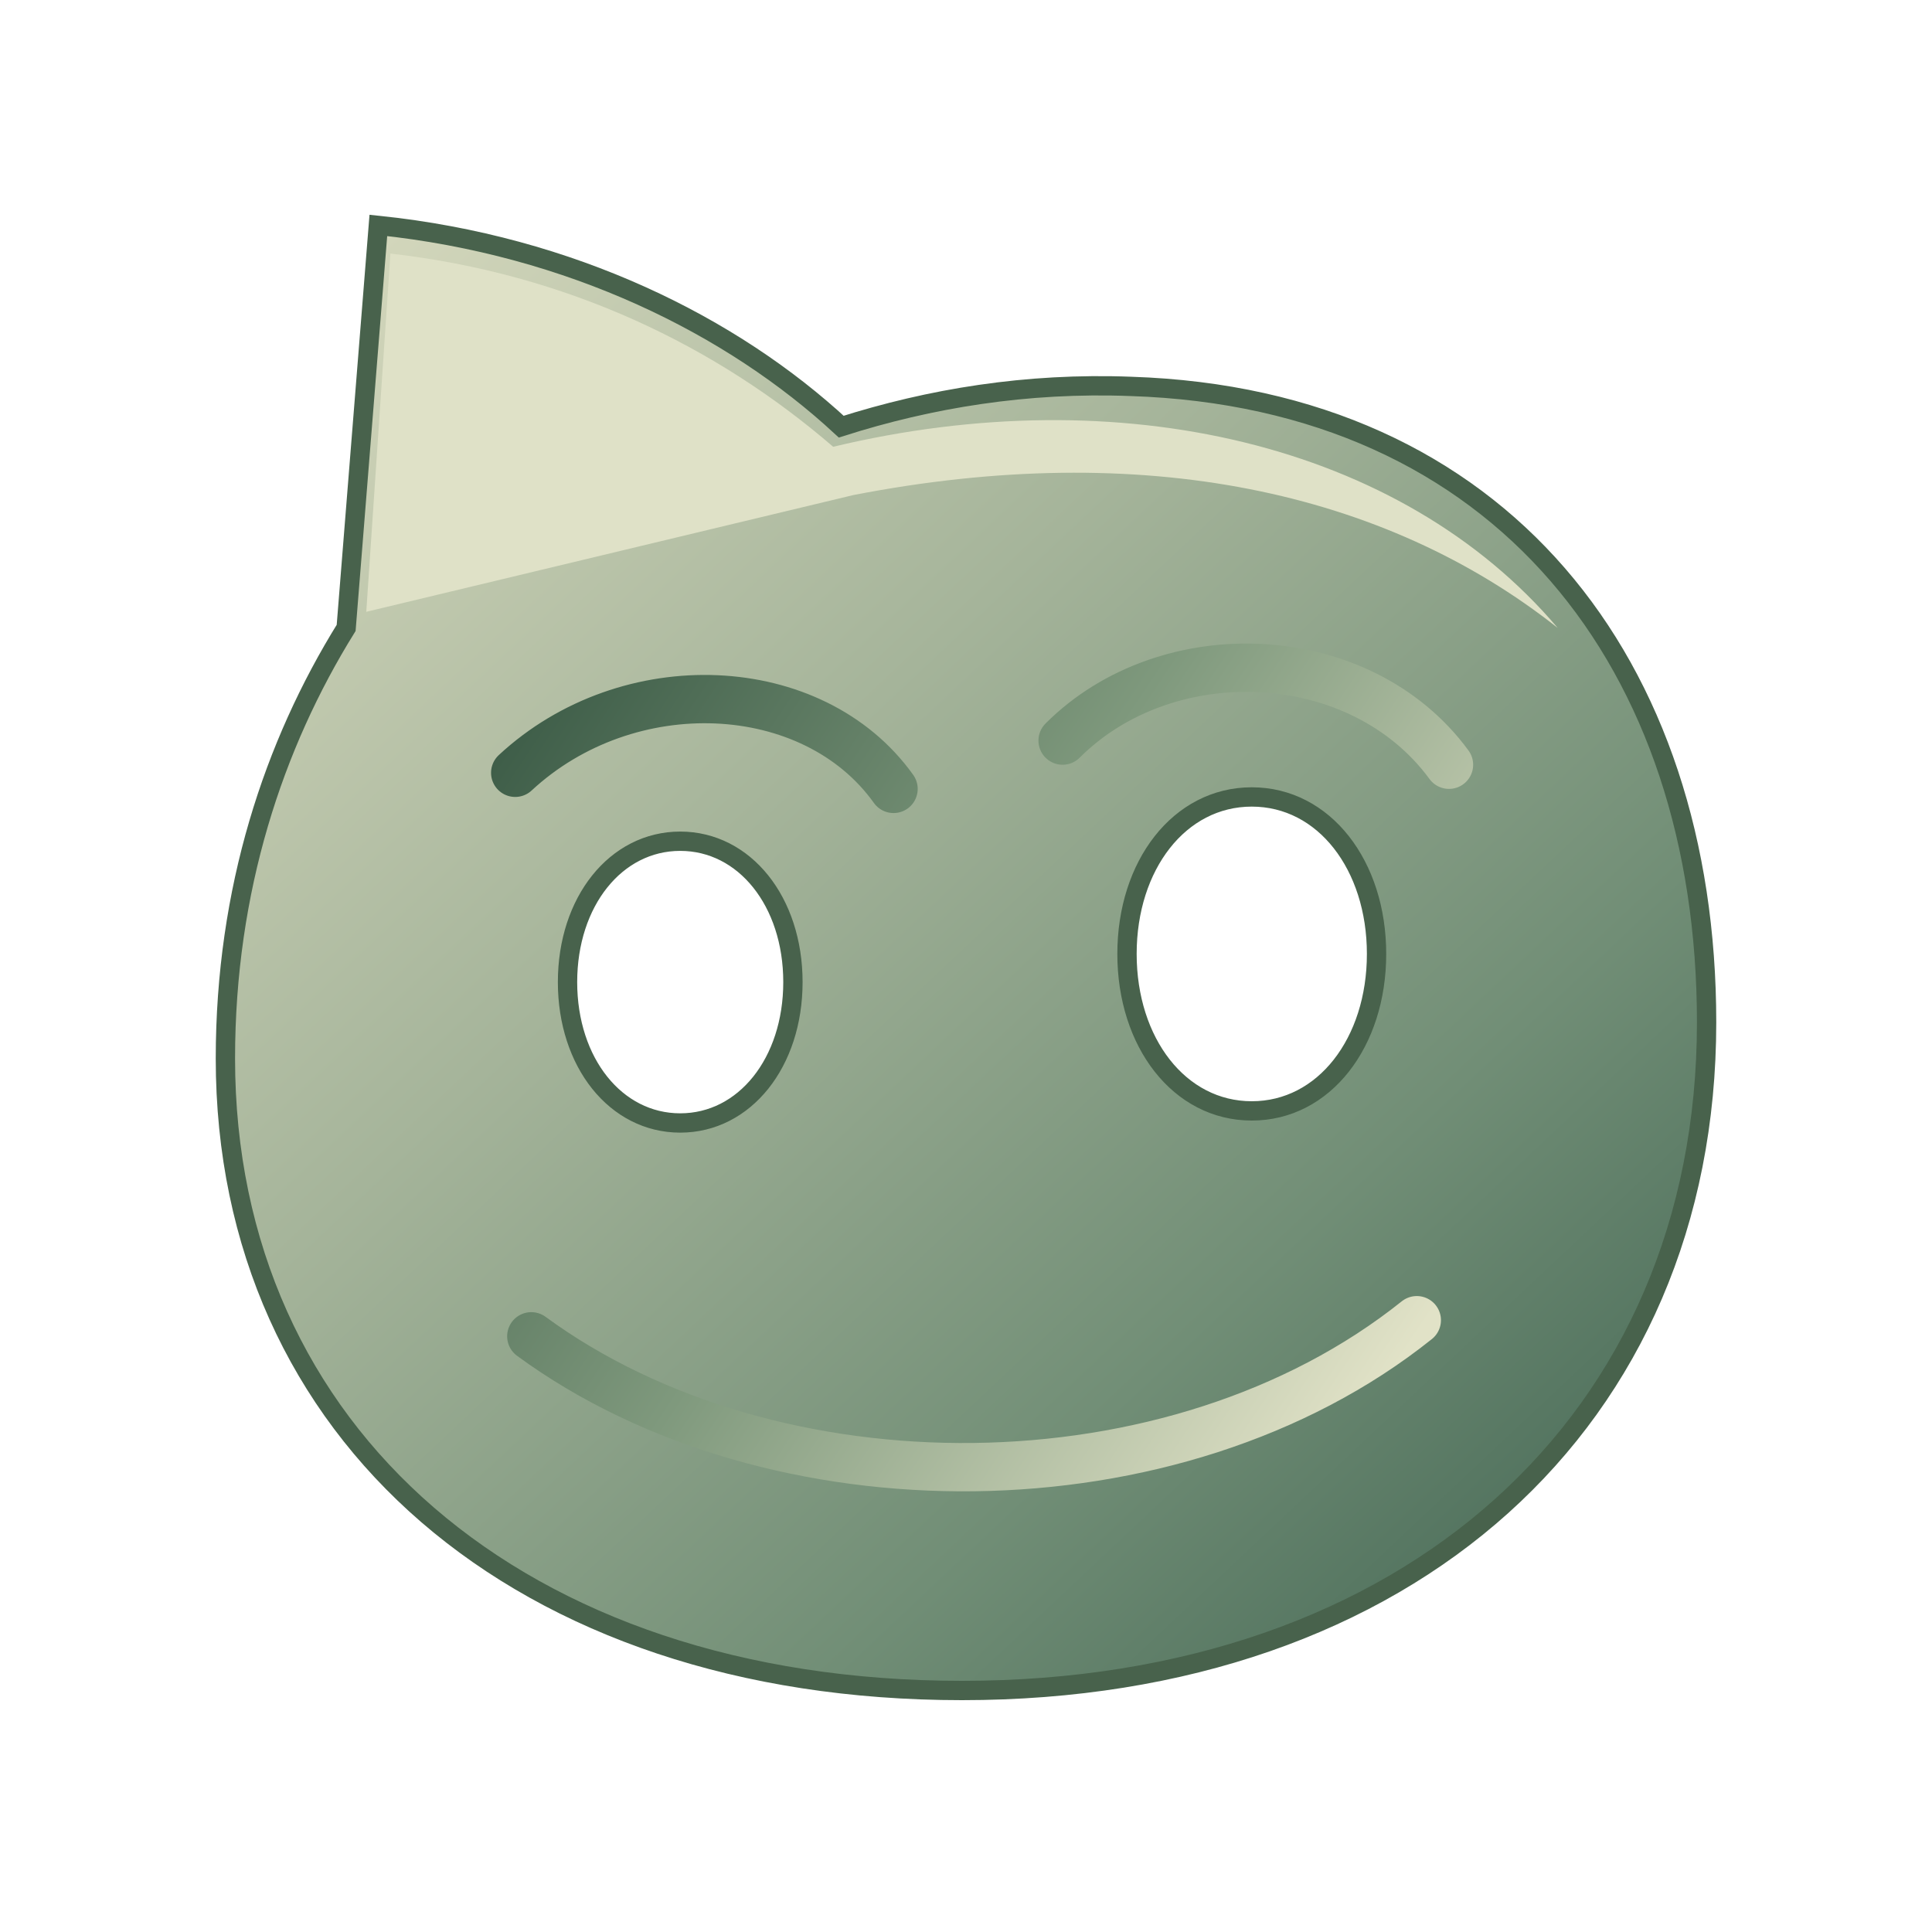
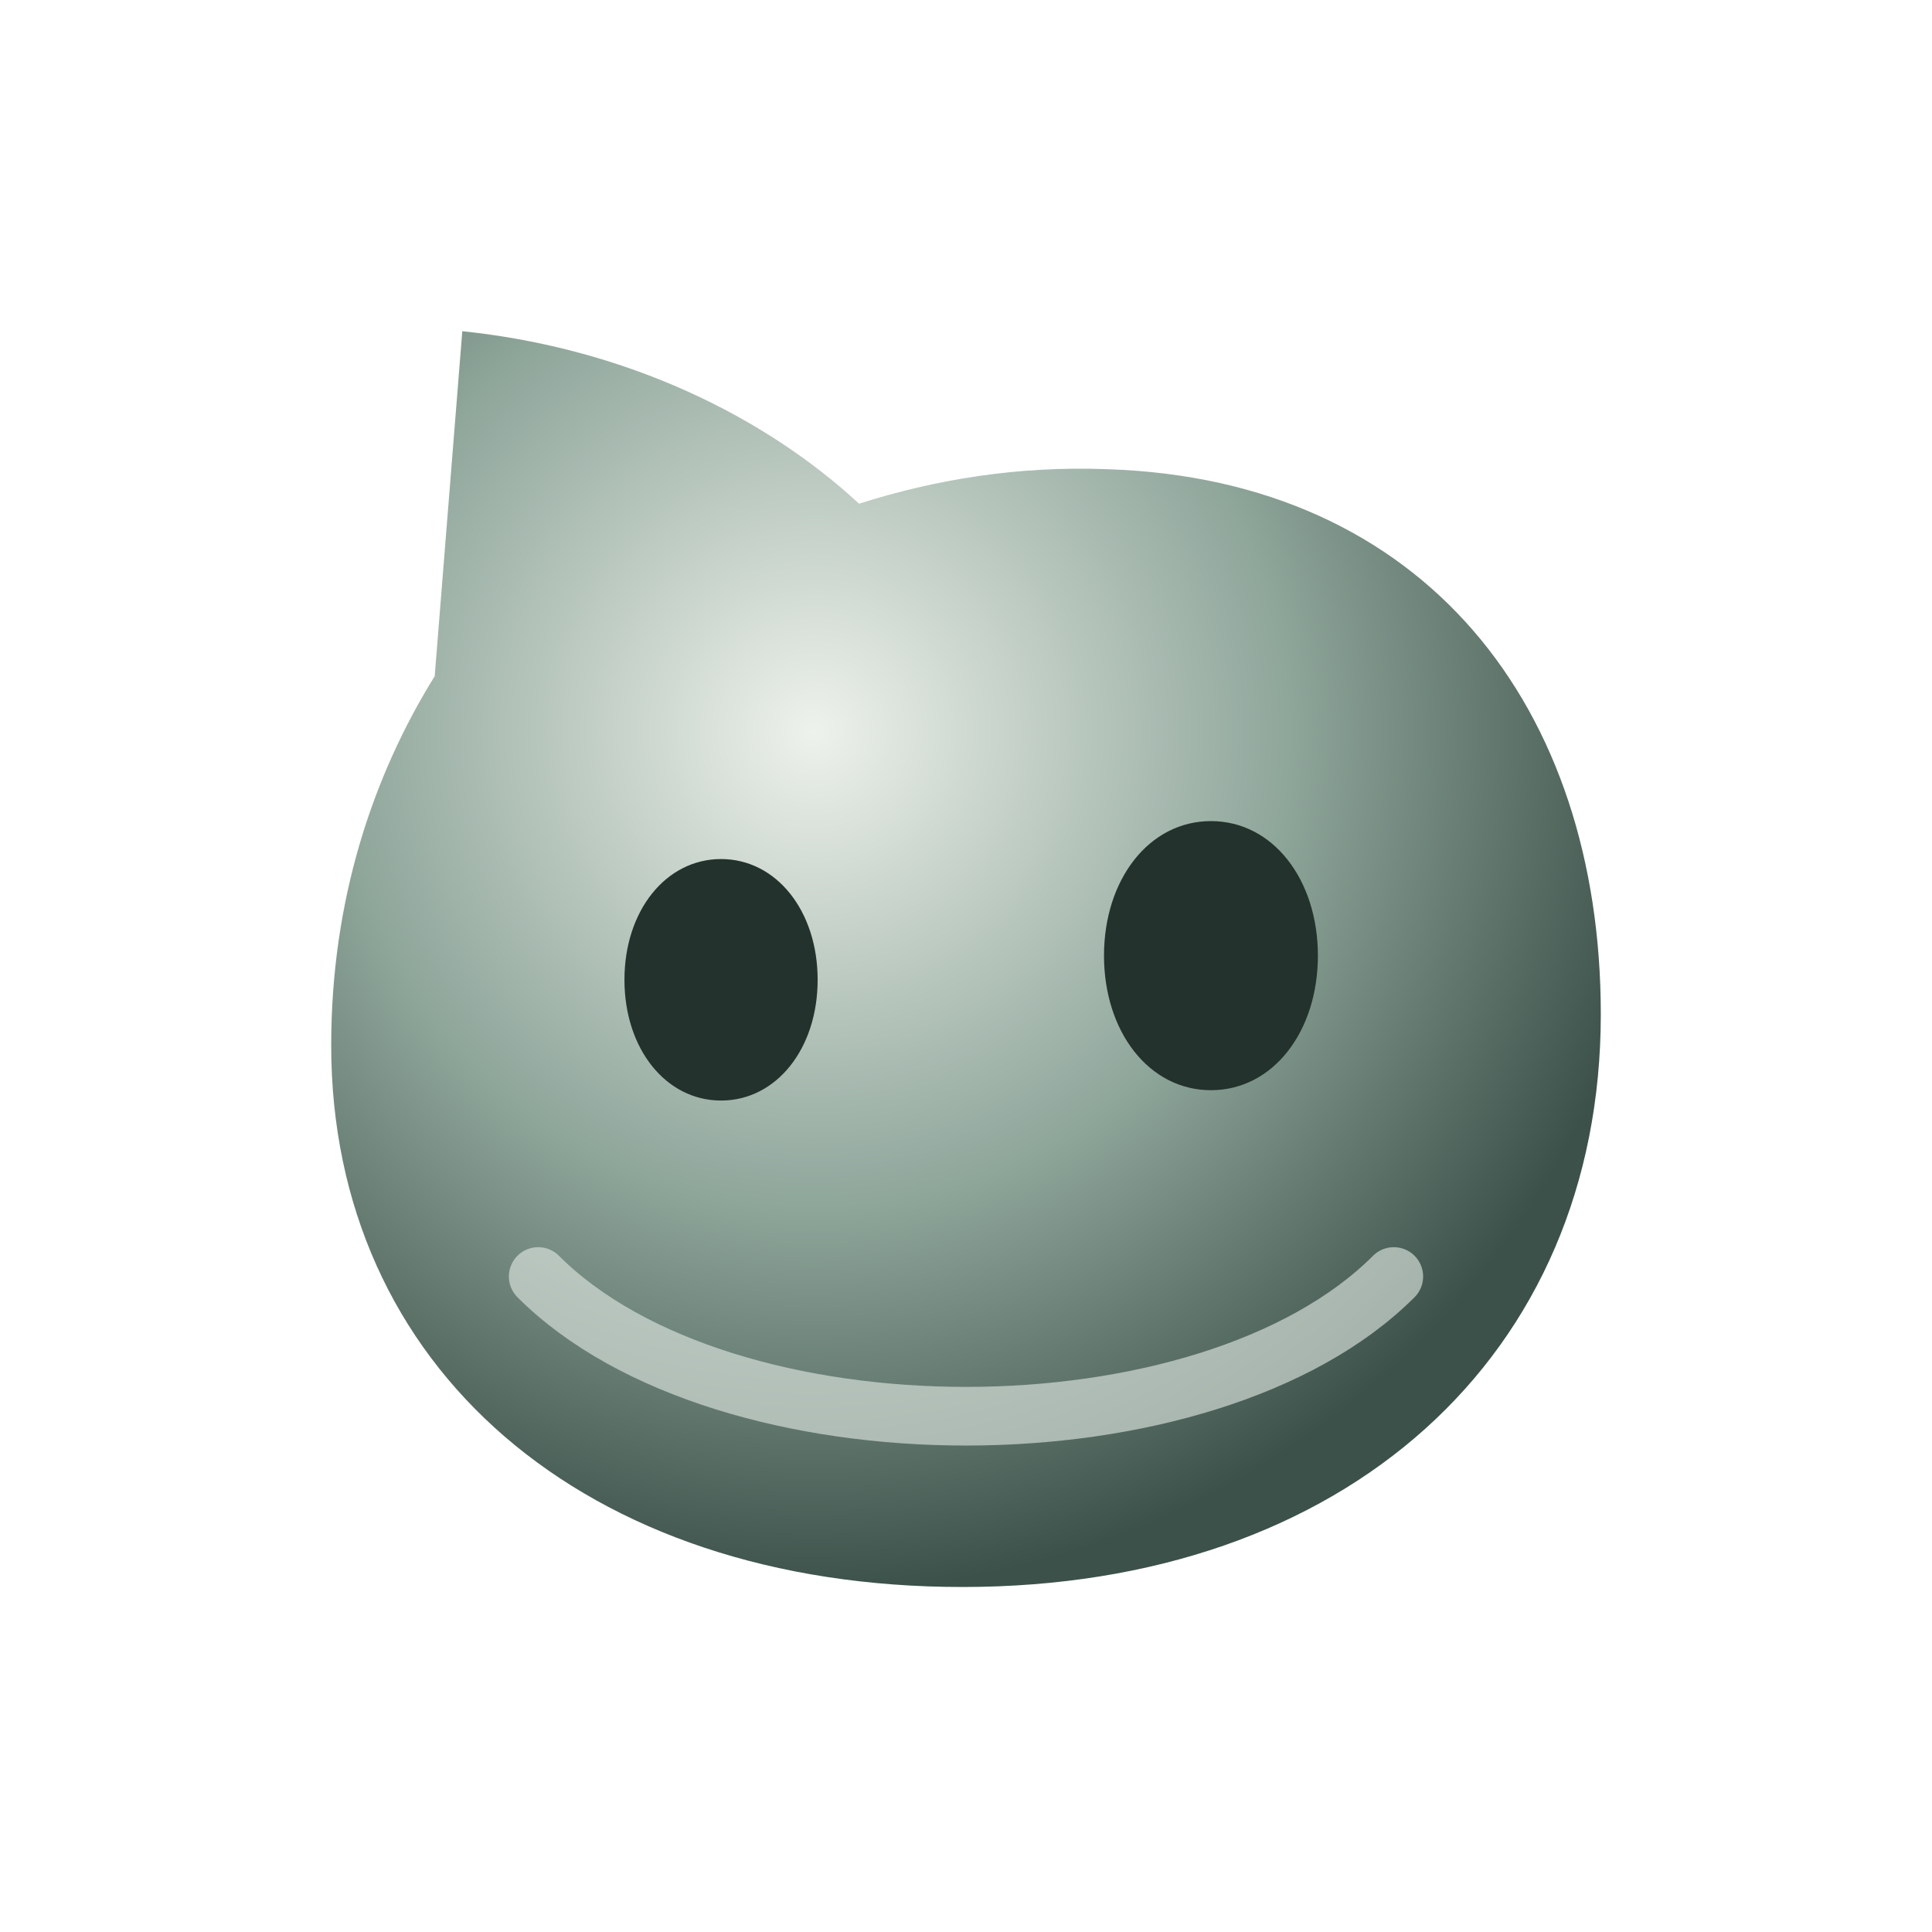
- <svg xmlns="http://www.w3.org/2000/svg" width="256" height="256" viewBox="0 0 24 24">
+ <svg xmlns="http://www.w3.org/2000/svg" width="256" height="256" viewBox="-2 -2 28 28">
  <defs>
-     <linearGradient id="mote-stone-volume" x1="4" y1="3" x2="20" y2="20" gradientUnits="userSpaceOnUse">
-       <stop stop-color="#d5d8bd" />
-       <stop offset=".38" stop-color="#a5b49a" />
-       <stop offset=".74" stop-color="#718e76" />
-       <stop offset="1" stop-color="#486a57" />
-     </linearGradient>
-     <linearGradient id="mote-stone-bevel" x1="6" y1="8" x2="18" y2="16" gradientUnits="userSpaceOnUse">
-       <stop stop-color="#355541" />
-       <stop offset=".5" stop-color="#7f997d" />
-       <stop offset="1" stop-color="#e1e2c7" />
-     </linearGradient>
+     <radialGradient id="neo" cx="38%" cy="32%" r="68%">
+       <stop offset="0" stop-color="#eef2ec" />
+       <stop offset="0.55" stop-color="#8fa69b" />
+       <stop offset="1" stop-color="#3c5149" />
+     </radialGradient>
  </defs>
-   <path fill="url(#mote-stone-volume)" stroke="#48624c" stroke-width=".24" fill-rule="evenodd" d="M4.7 2.8C7.1 3.05 9.1 4.05 10.45 5.3C11.55 4.95 12.75 4.75 14.05 4.8C18.65 4.95 21.2 8.25 21.2 12.7C21.2 17.65 17.5 21 11.95 21C6.45 21 2.8 17.8 2.8 13.15C2.8 11.05 3.4 9.25 4.3 7.8L4.7 2.8ZM8.45 10.45C7.65 10.45 7.05 11.2 7.05 12.2C7.05 13.2 7.65 13.95 8.45 13.95C9.25 13.95 9.85 13.2 9.85 12.2C9.85 11.2 9.25 10.45 8.45 10.45ZM15.55 9.9C14.65 9.9 14 10.75 14 11.85C14 12.95 14.65 13.8 15.55 13.8C16.45 13.8 17.1 12.95 17.1 11.85C17.1 10.75 16.45 9.9 15.55 9.9Z" />
-   <path fill="#dfe1c7" d="M4.85 3.15C7.05 3.4 8.9 4.3 10.35 5.55C13.9 4.7 17.4 5.5 19.35 7.8C17.2 6.1 14.2 5.45 10.6 6.15L4.55 7.6Z" />
-   <path d="M6.4 9.6C7.8 8.3 10.1 8.4 11.1 9.8M13.2 9.2C14.5 7.9 16.9 8.0 18.0 9.5M6.6 16.6C9.6 18.8 14.6 18.8 17.6 16.4" fill="none" stroke="url(#mote-stone-bevel)" stroke-width=".6" stroke-linecap="round" />
+   <path d="M4.7 2.8C7.1 3.05 9.1 4.05 10.45 5.3C11.55 4.95 12.75 4.75 14.05 4.8C18.65 4.95 21.2 8.25 21.2 12.7C21.2 17.65 17.5 21 11.95 21C6.45 21 2.8 17.8 2.8 13.15C2.8 11.05 3.4 9.25 4.3 7.8L4.7 2.8Z" fill="url(#neo)" />
+   <path d="M5.8 16.5C8.5 19.2 15.5 19.2 18.2 16.5" fill="none" stroke="#dce5df" stroke-width=".85" opacity=".65" stroke-linecap="round" />
+   <g fill="#23322c">
+     <path d="M8.45 10.45C7.65 10.45 7.05 11.2 7.05 12.2C7.05 13.2 7.65 13.95 8.45 13.95C9.25 13.95 9.85 13.2 9.85 12.2C9.85 11.2 9.25 10.45 8.45 10.45Z" />
+     <path d="M15.55 9.9C14.65 9.9 14 10.75 14 11.85C14 12.95 14.65 13.8 15.55 13.8C16.45 13.8 17.1 12.95 17.1 11.85C17.1 10.75 16.45 9.9 15.55 9.9Z" />
+   </g>
</svg>
